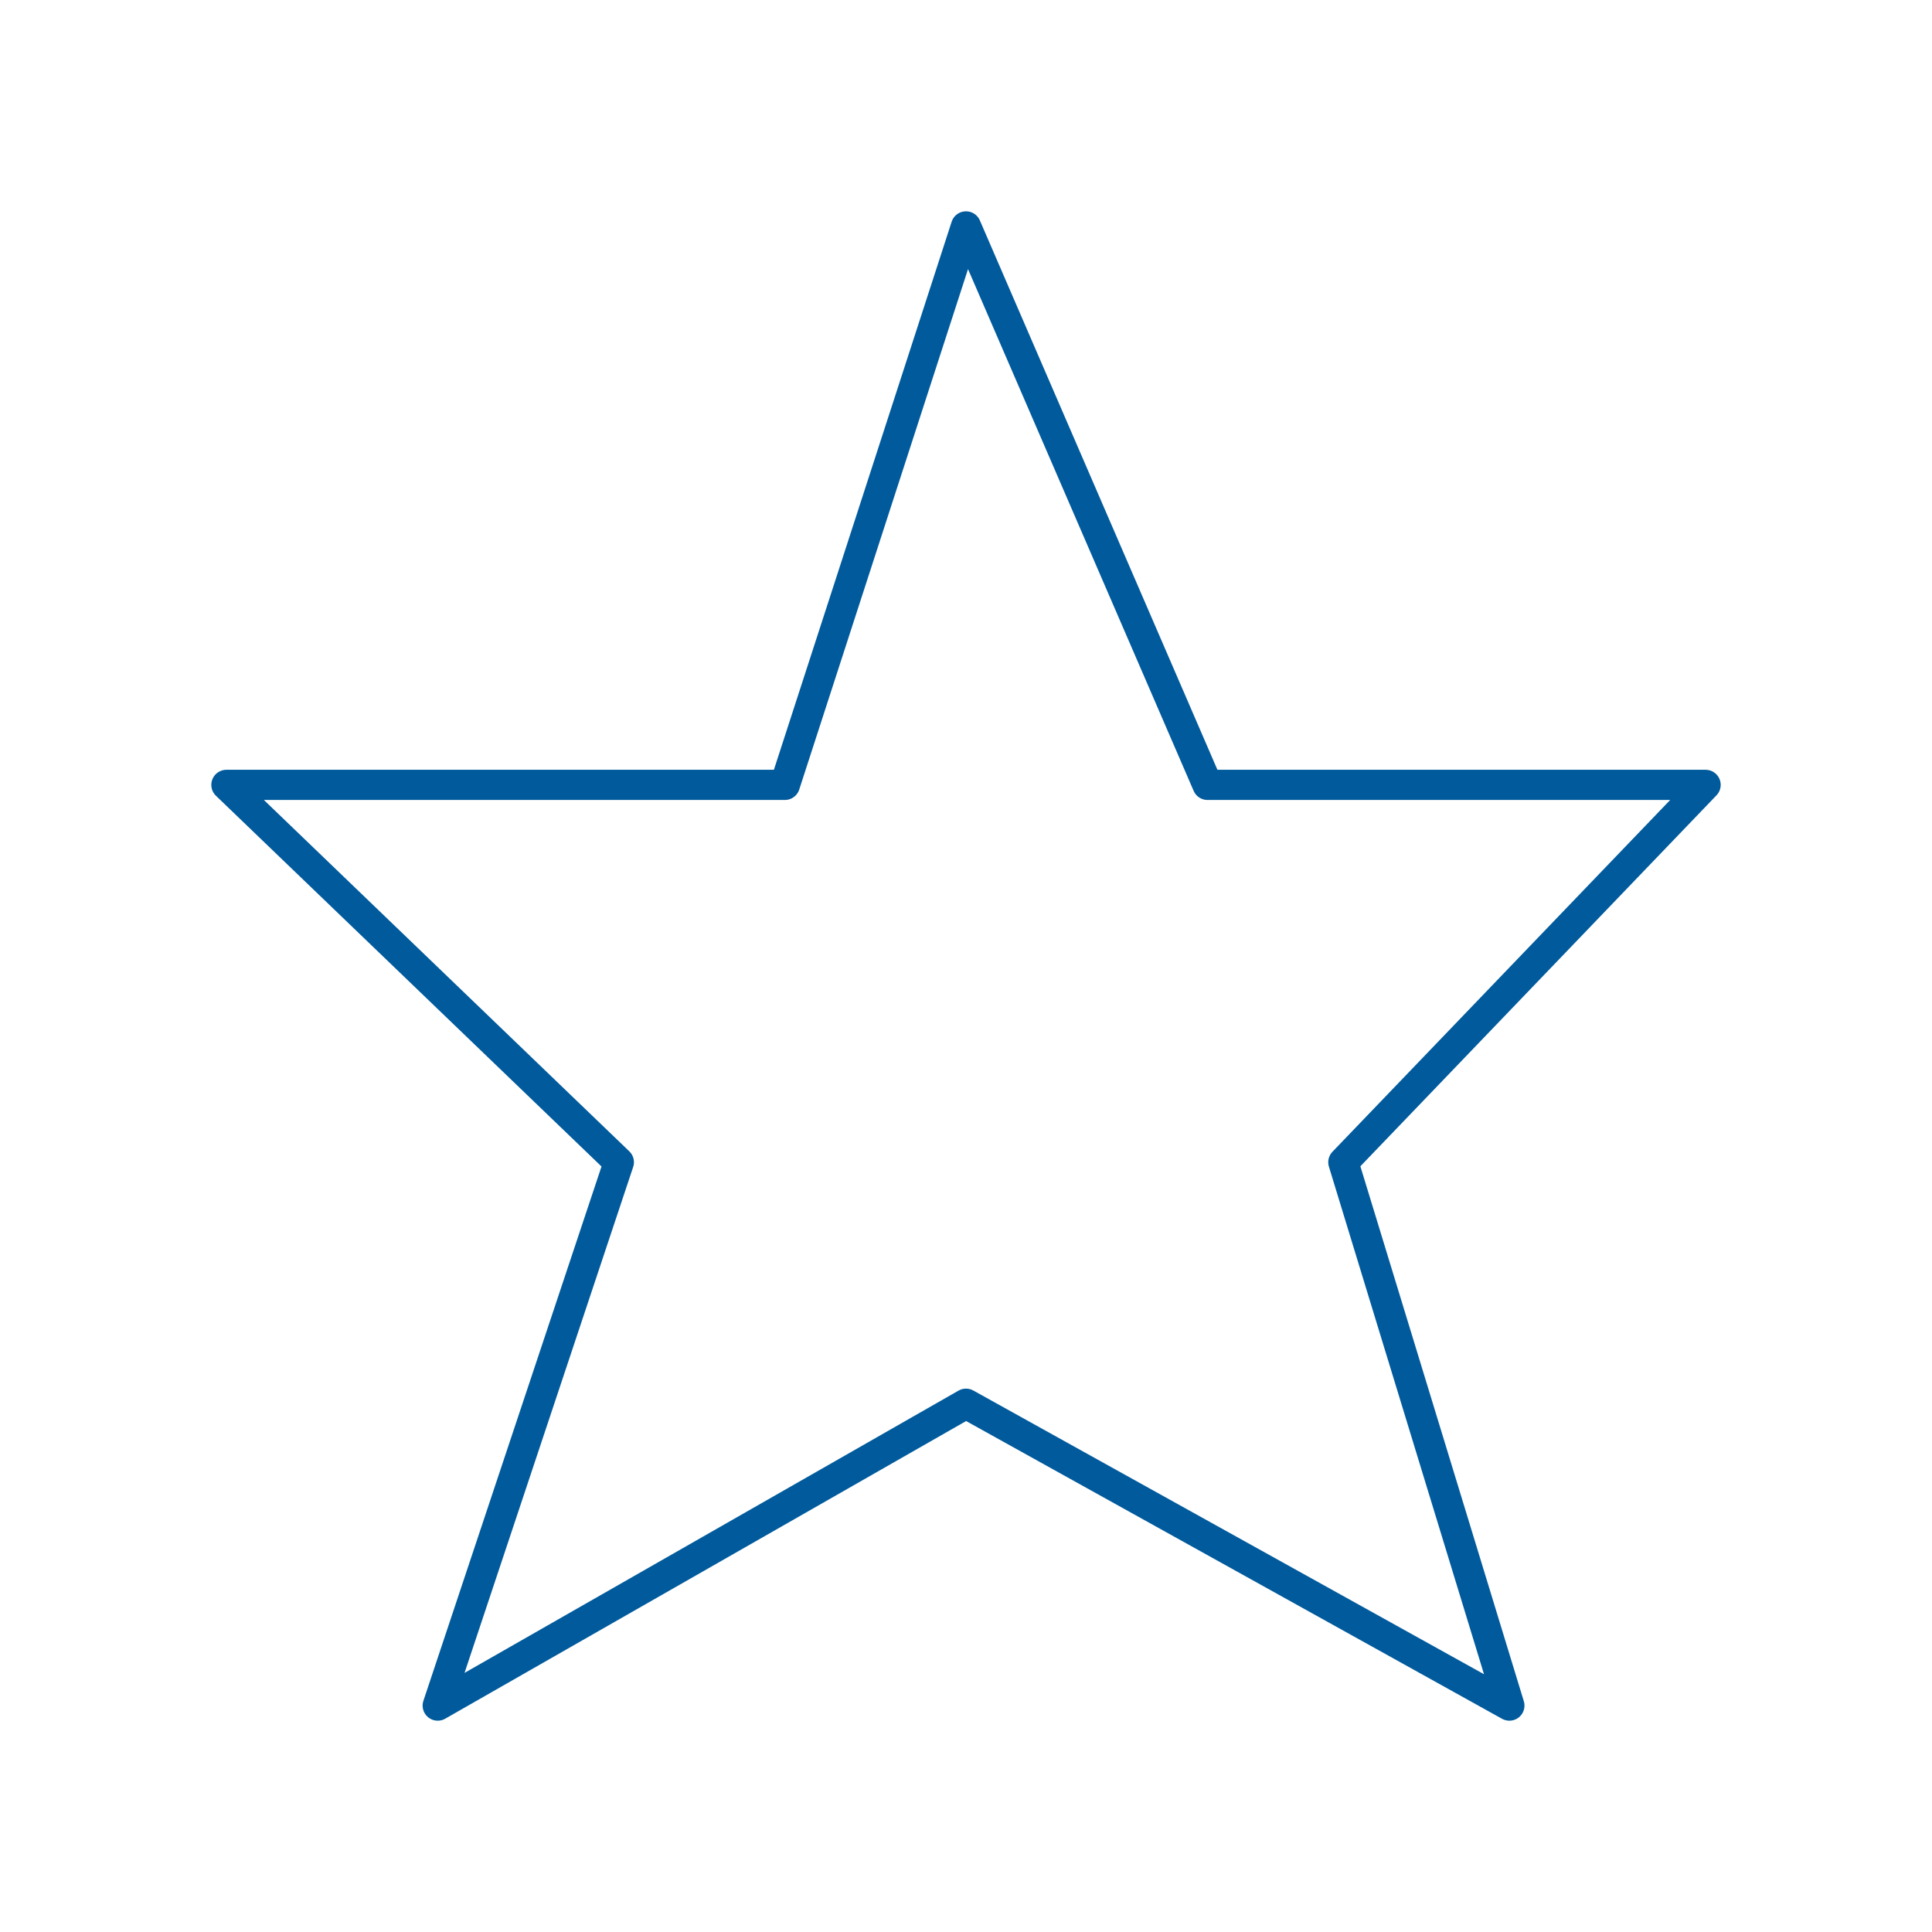
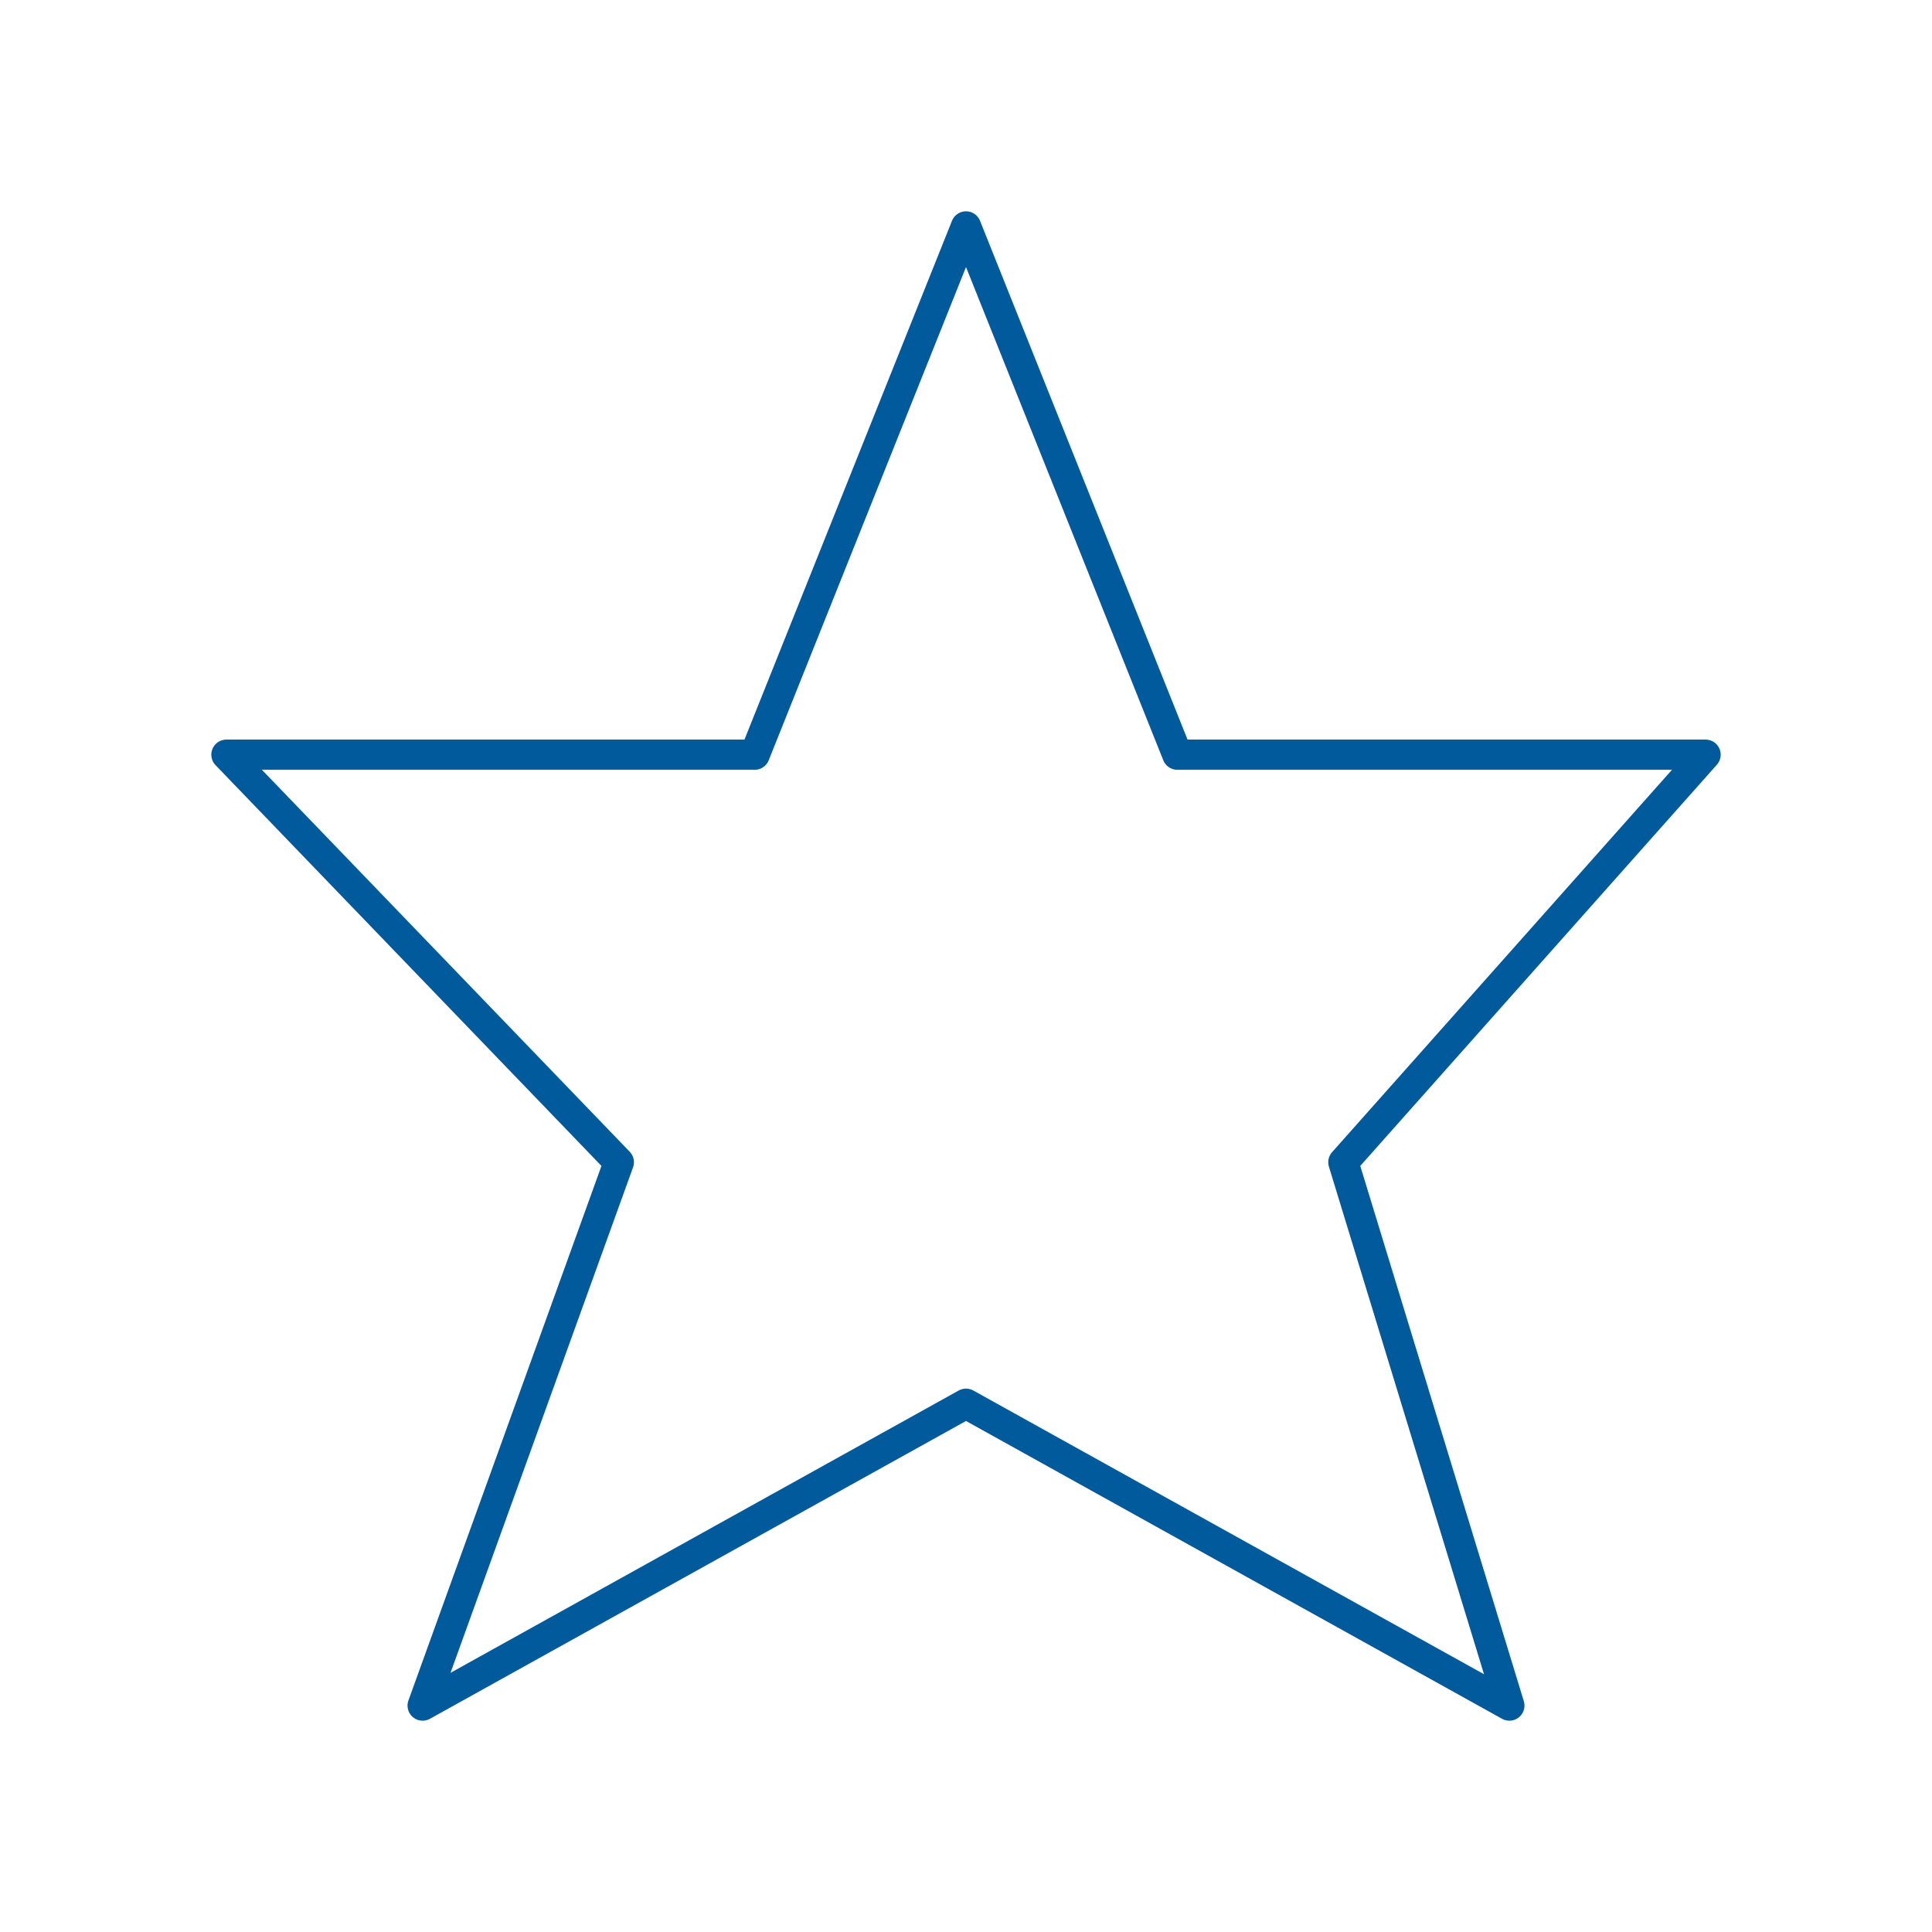
<svg xmlns="http://www.w3.org/2000/svg" viewBox="0 0 128 128" fill="none" stroke="#005A9C" stroke-width="2" stroke-linejoin="round" stroke-linecap="round">
-   <path d="M52 52H15L41 77 29 113 64 93l36 20L89 77l24-25H80L64 15Z" />
+   <path d="M50 50H15L41 77 28 113 64 93l36 20L89 77l24-27H78L64 15Z" />
</svg>
